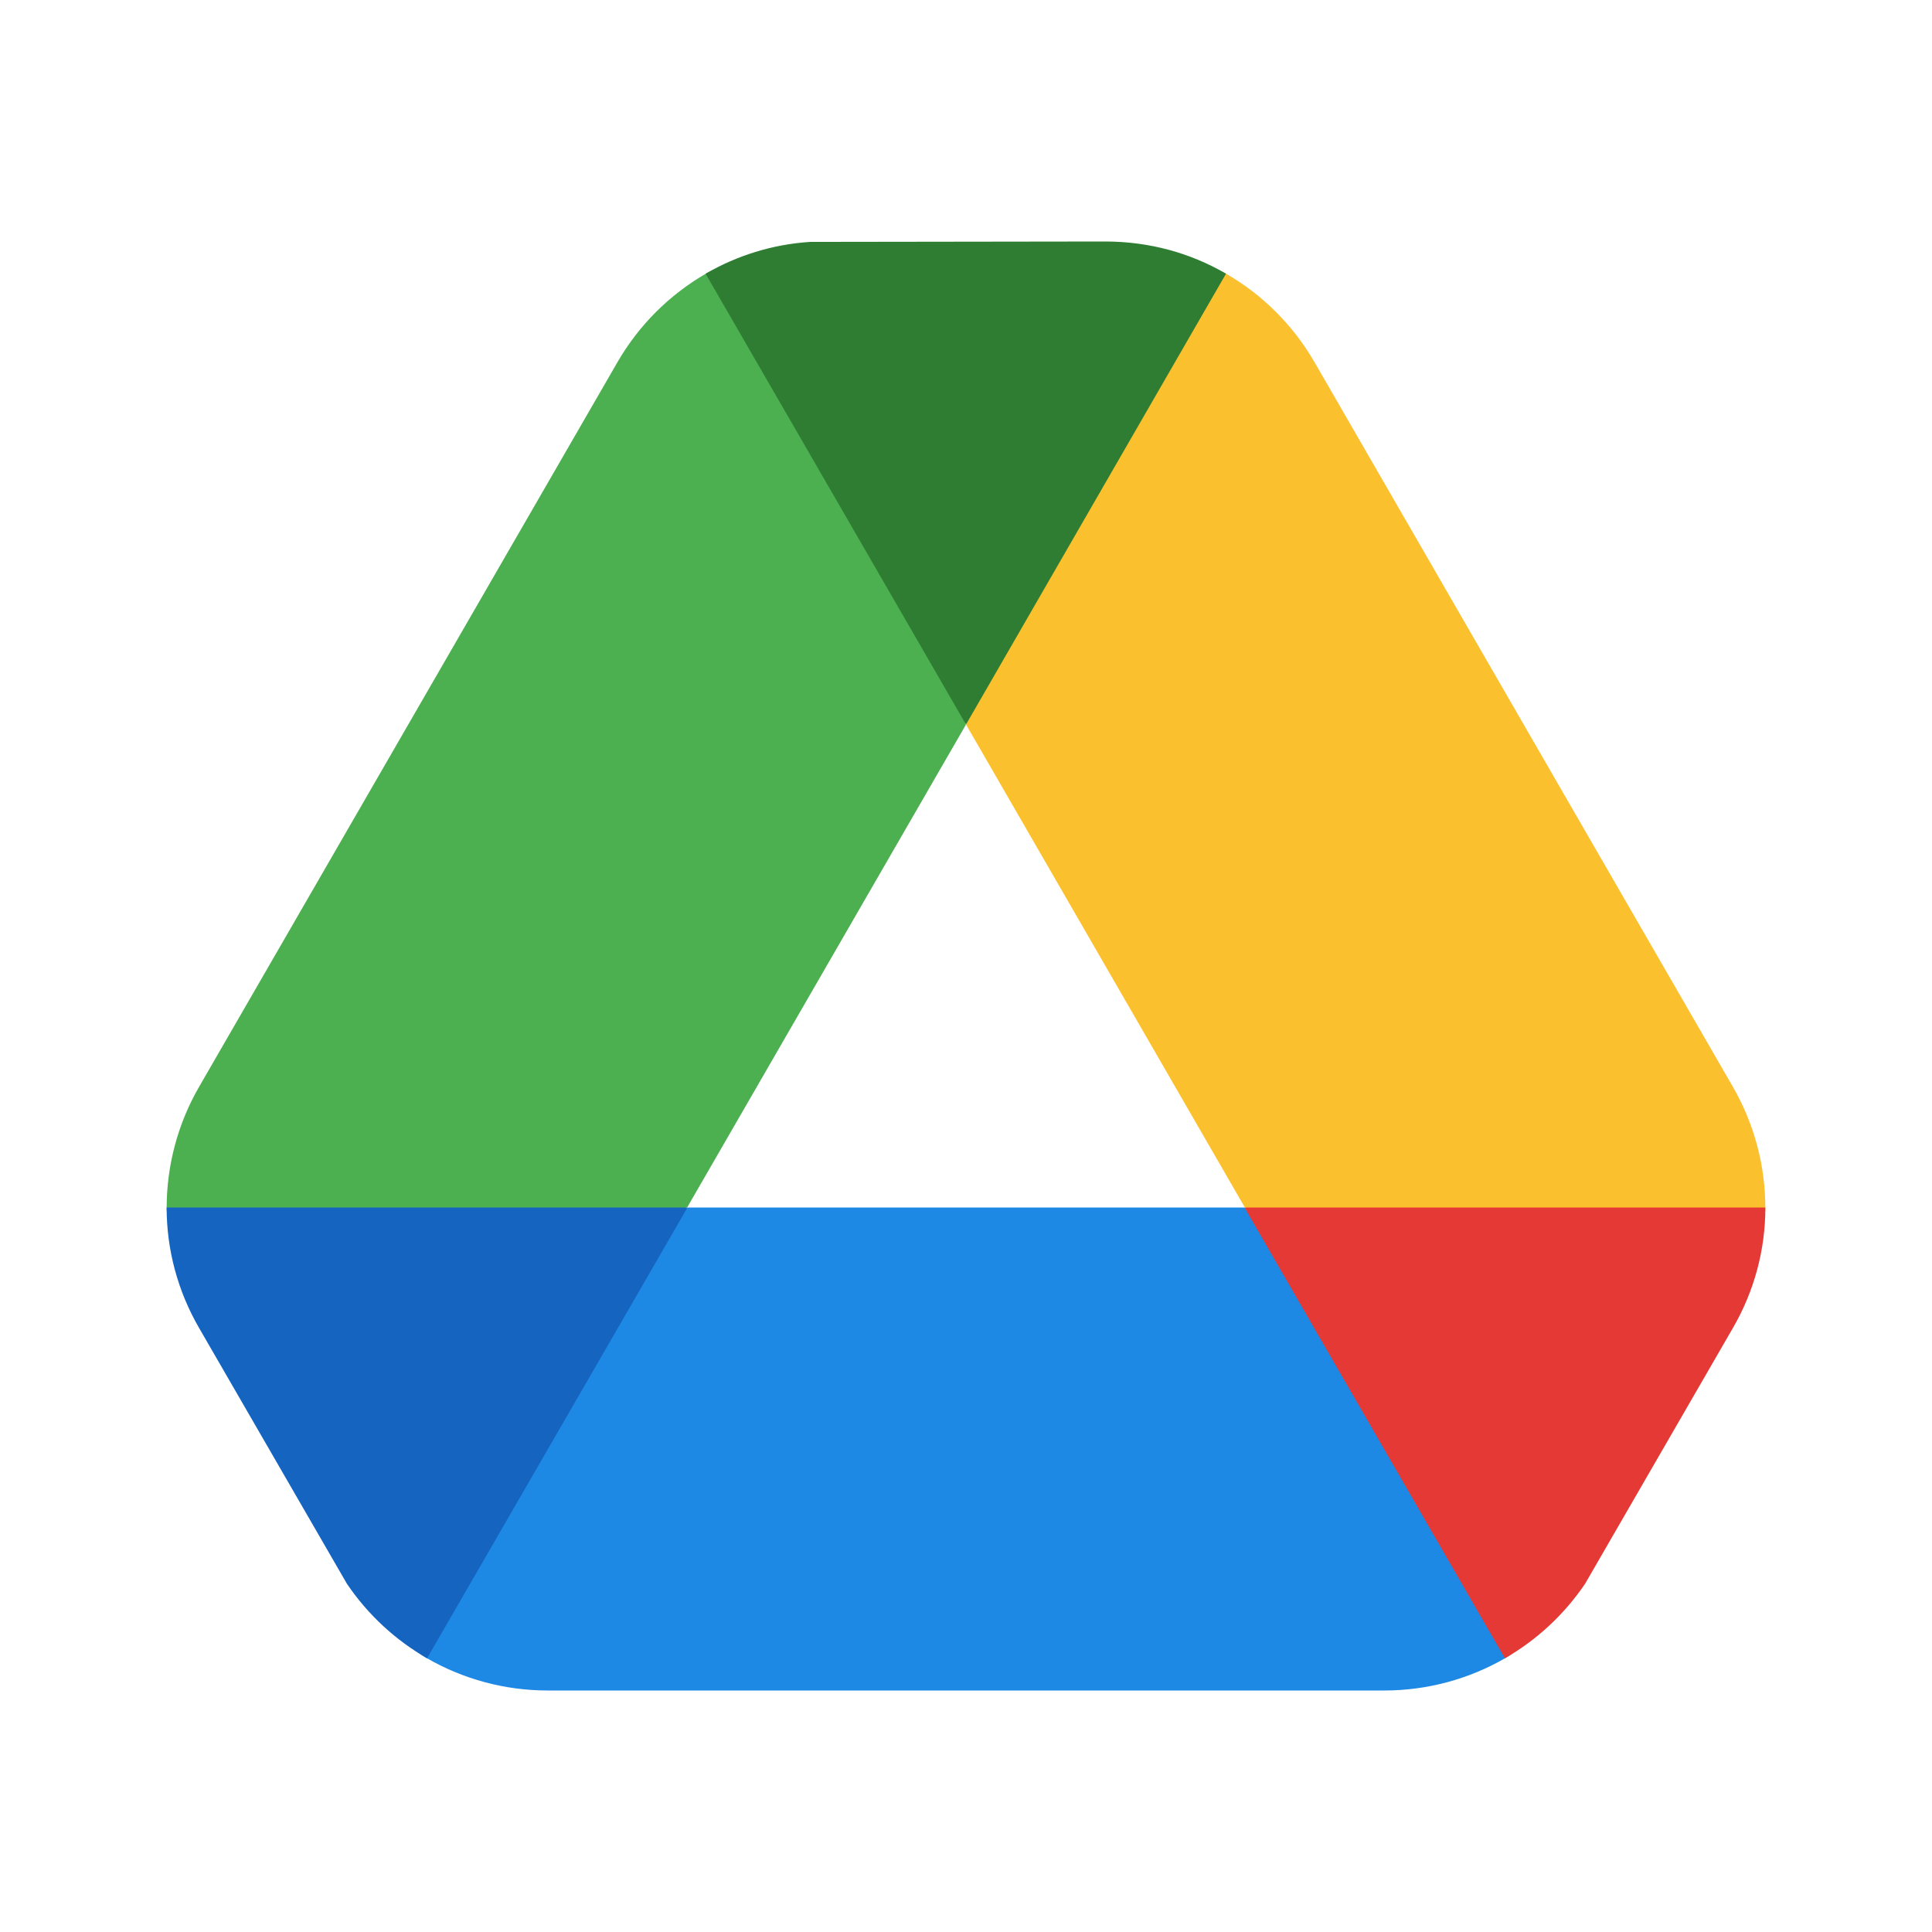
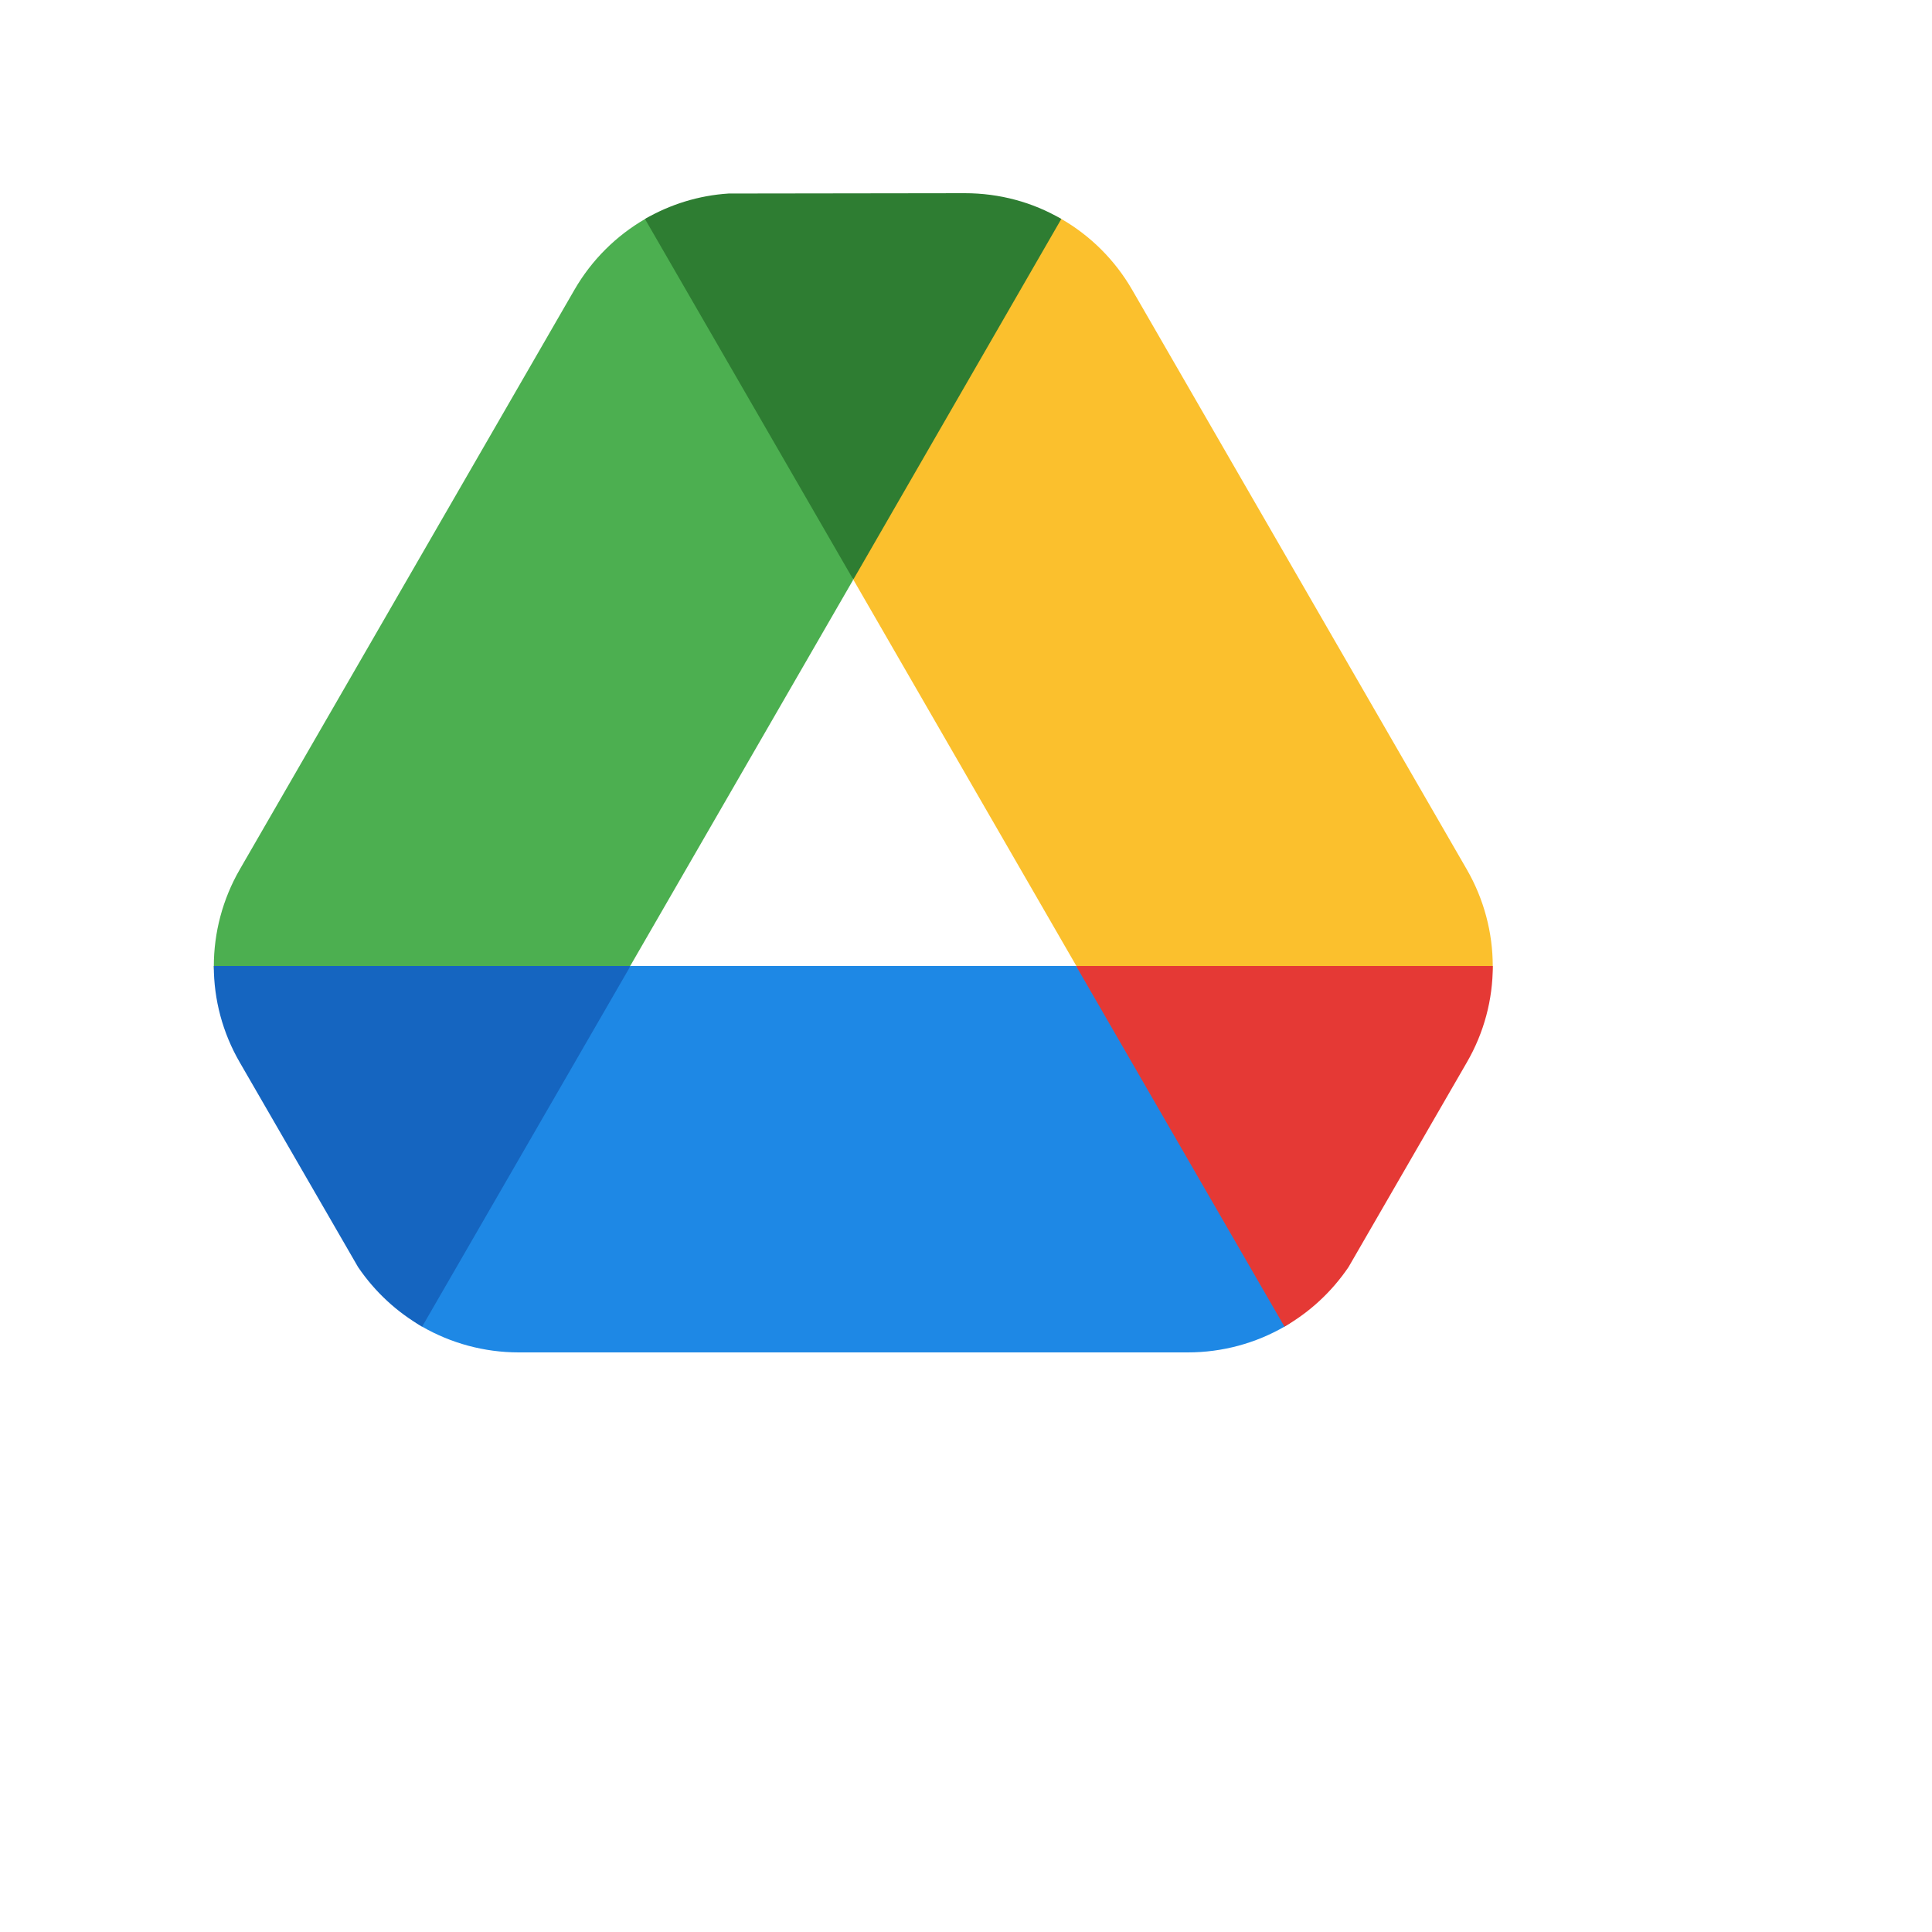
- <svg xmlns="http://www.w3.org/2000/svg" viewBox="0 0 48 48" width="60px" height="60px">
+ <svg xmlns="http://www.w3.org/2000/svg" viewBox="0 0 55 60" width="60px" height="60px">
  <path fill="#1e88e5" d="M38.59,39c-0.535,0.93-0.298,1.68-1.195,2.197C36.498,41.715,35.465,42,34.39,42H13.61 c-1.074,0-2.106-0.285-3.004-0.802C9.708,40.681,9.945,39.93,9.41,39l7.67-9h13.84L38.59,39z" />
  <path fill="#fbc02d" d="M27.463,6.999c1.073-0.002,2.104-0.716,3.001-0.198c0.897,0.519,1.66,1.27,2.197,2.201l10.39,17.996 c0.537,0.93,0.807,1.967,0.808,3.002c0.001,1.037-1.267,2.073-1.806,3.001l-11.127-3.005l-6.924-11.993L27.463,6.999z" />
  <path fill="#e53935" d="M43.86,30c0,1.04-0.27,2.07-0.81,3l-3.67,6.35c-0.53,0.78-1.21,1.4-1.99,1.85L30.92,30H43.86z" />
  <path fill="#4caf50" d="M5.947,33.001c-0.538-0.928-1.806-1.964-1.806-3c0.001-1.036,0.27-2.073,0.808-3.004l10.39-17.996 c0.537-0.93,1.3-1.682,2.196-2.2c0.897-0.519,1.929,0.195,3.002,0.197l3.459,11.009l-6.922,11.989L5.947,33.001z" />
  <path fill="#1565c0" d="M17.08,30l-6.47,11.2c-0.78-0.45-1.46-1.07-1.99-1.85L4.95,33c-0.54-0.93-0.81-1.96-0.81-3H17.08z" />
  <path fill="#2e7d32" d="M30.46,6.8L24,18L17.53,6.8c0.78-0.45,1.66-0.73,2.6-0.79L27.46,6C28.54,6,29.57,6.28,30.46,6.8z" />
</svg>
